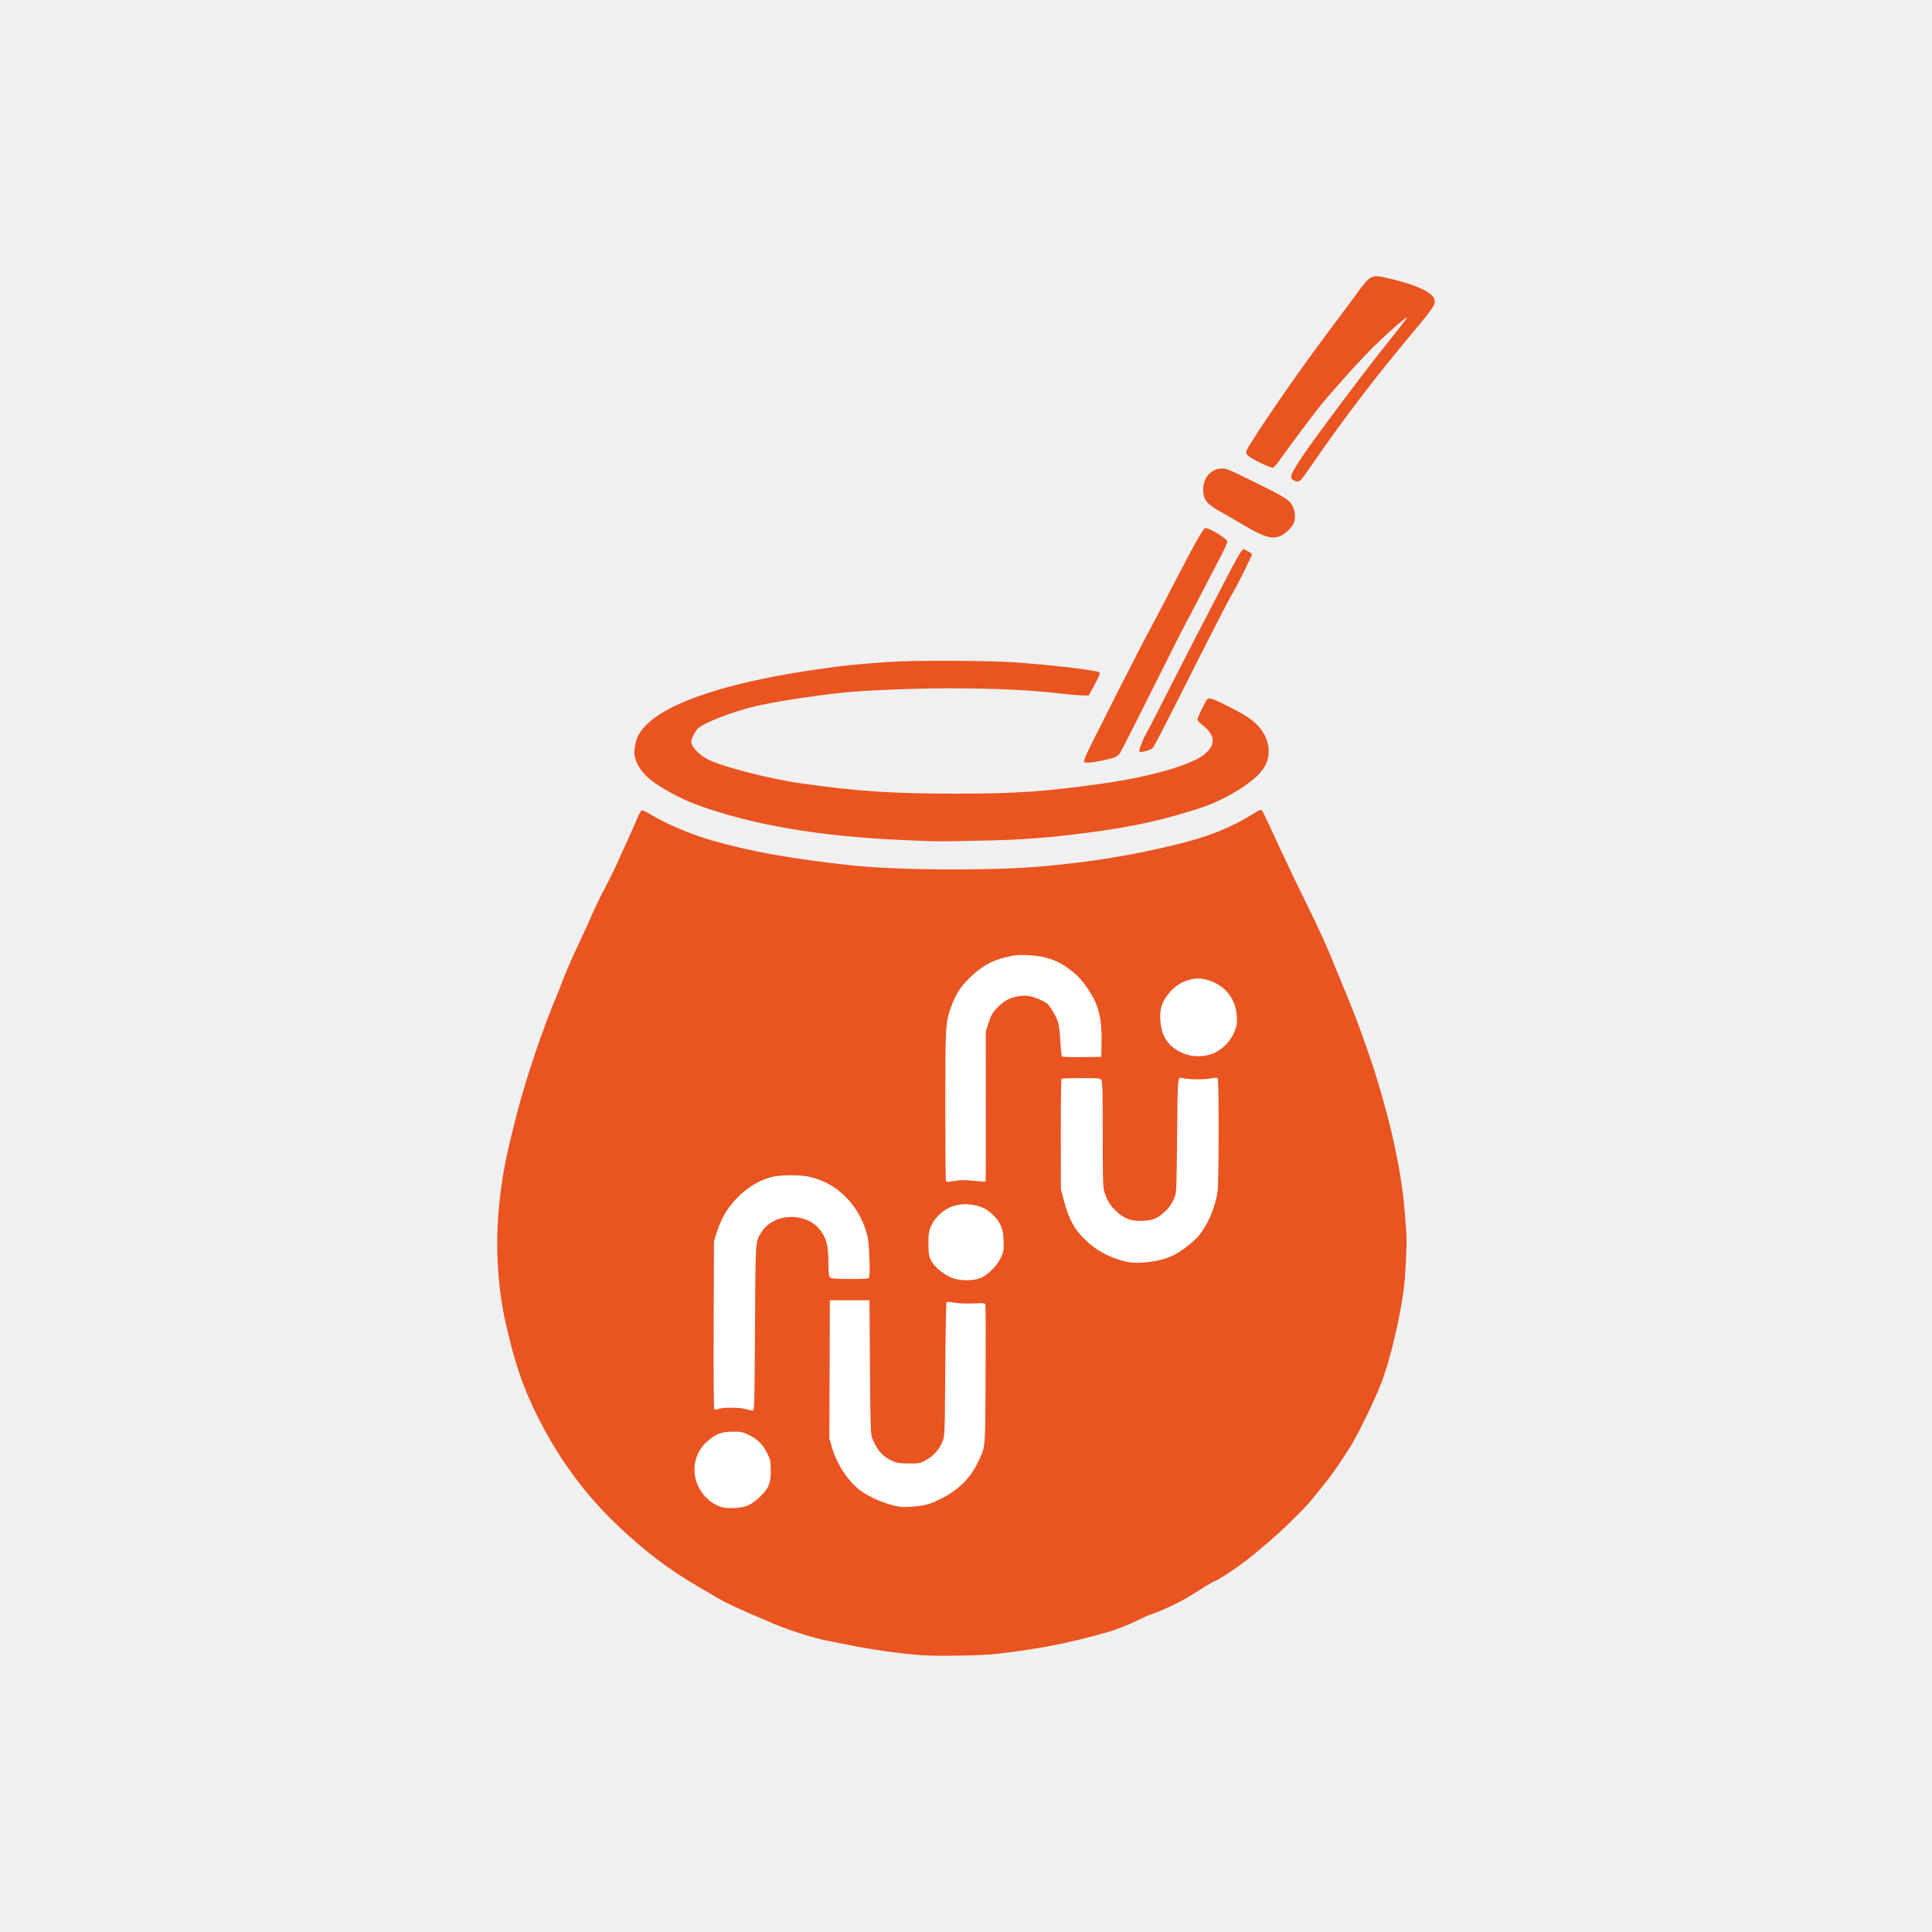
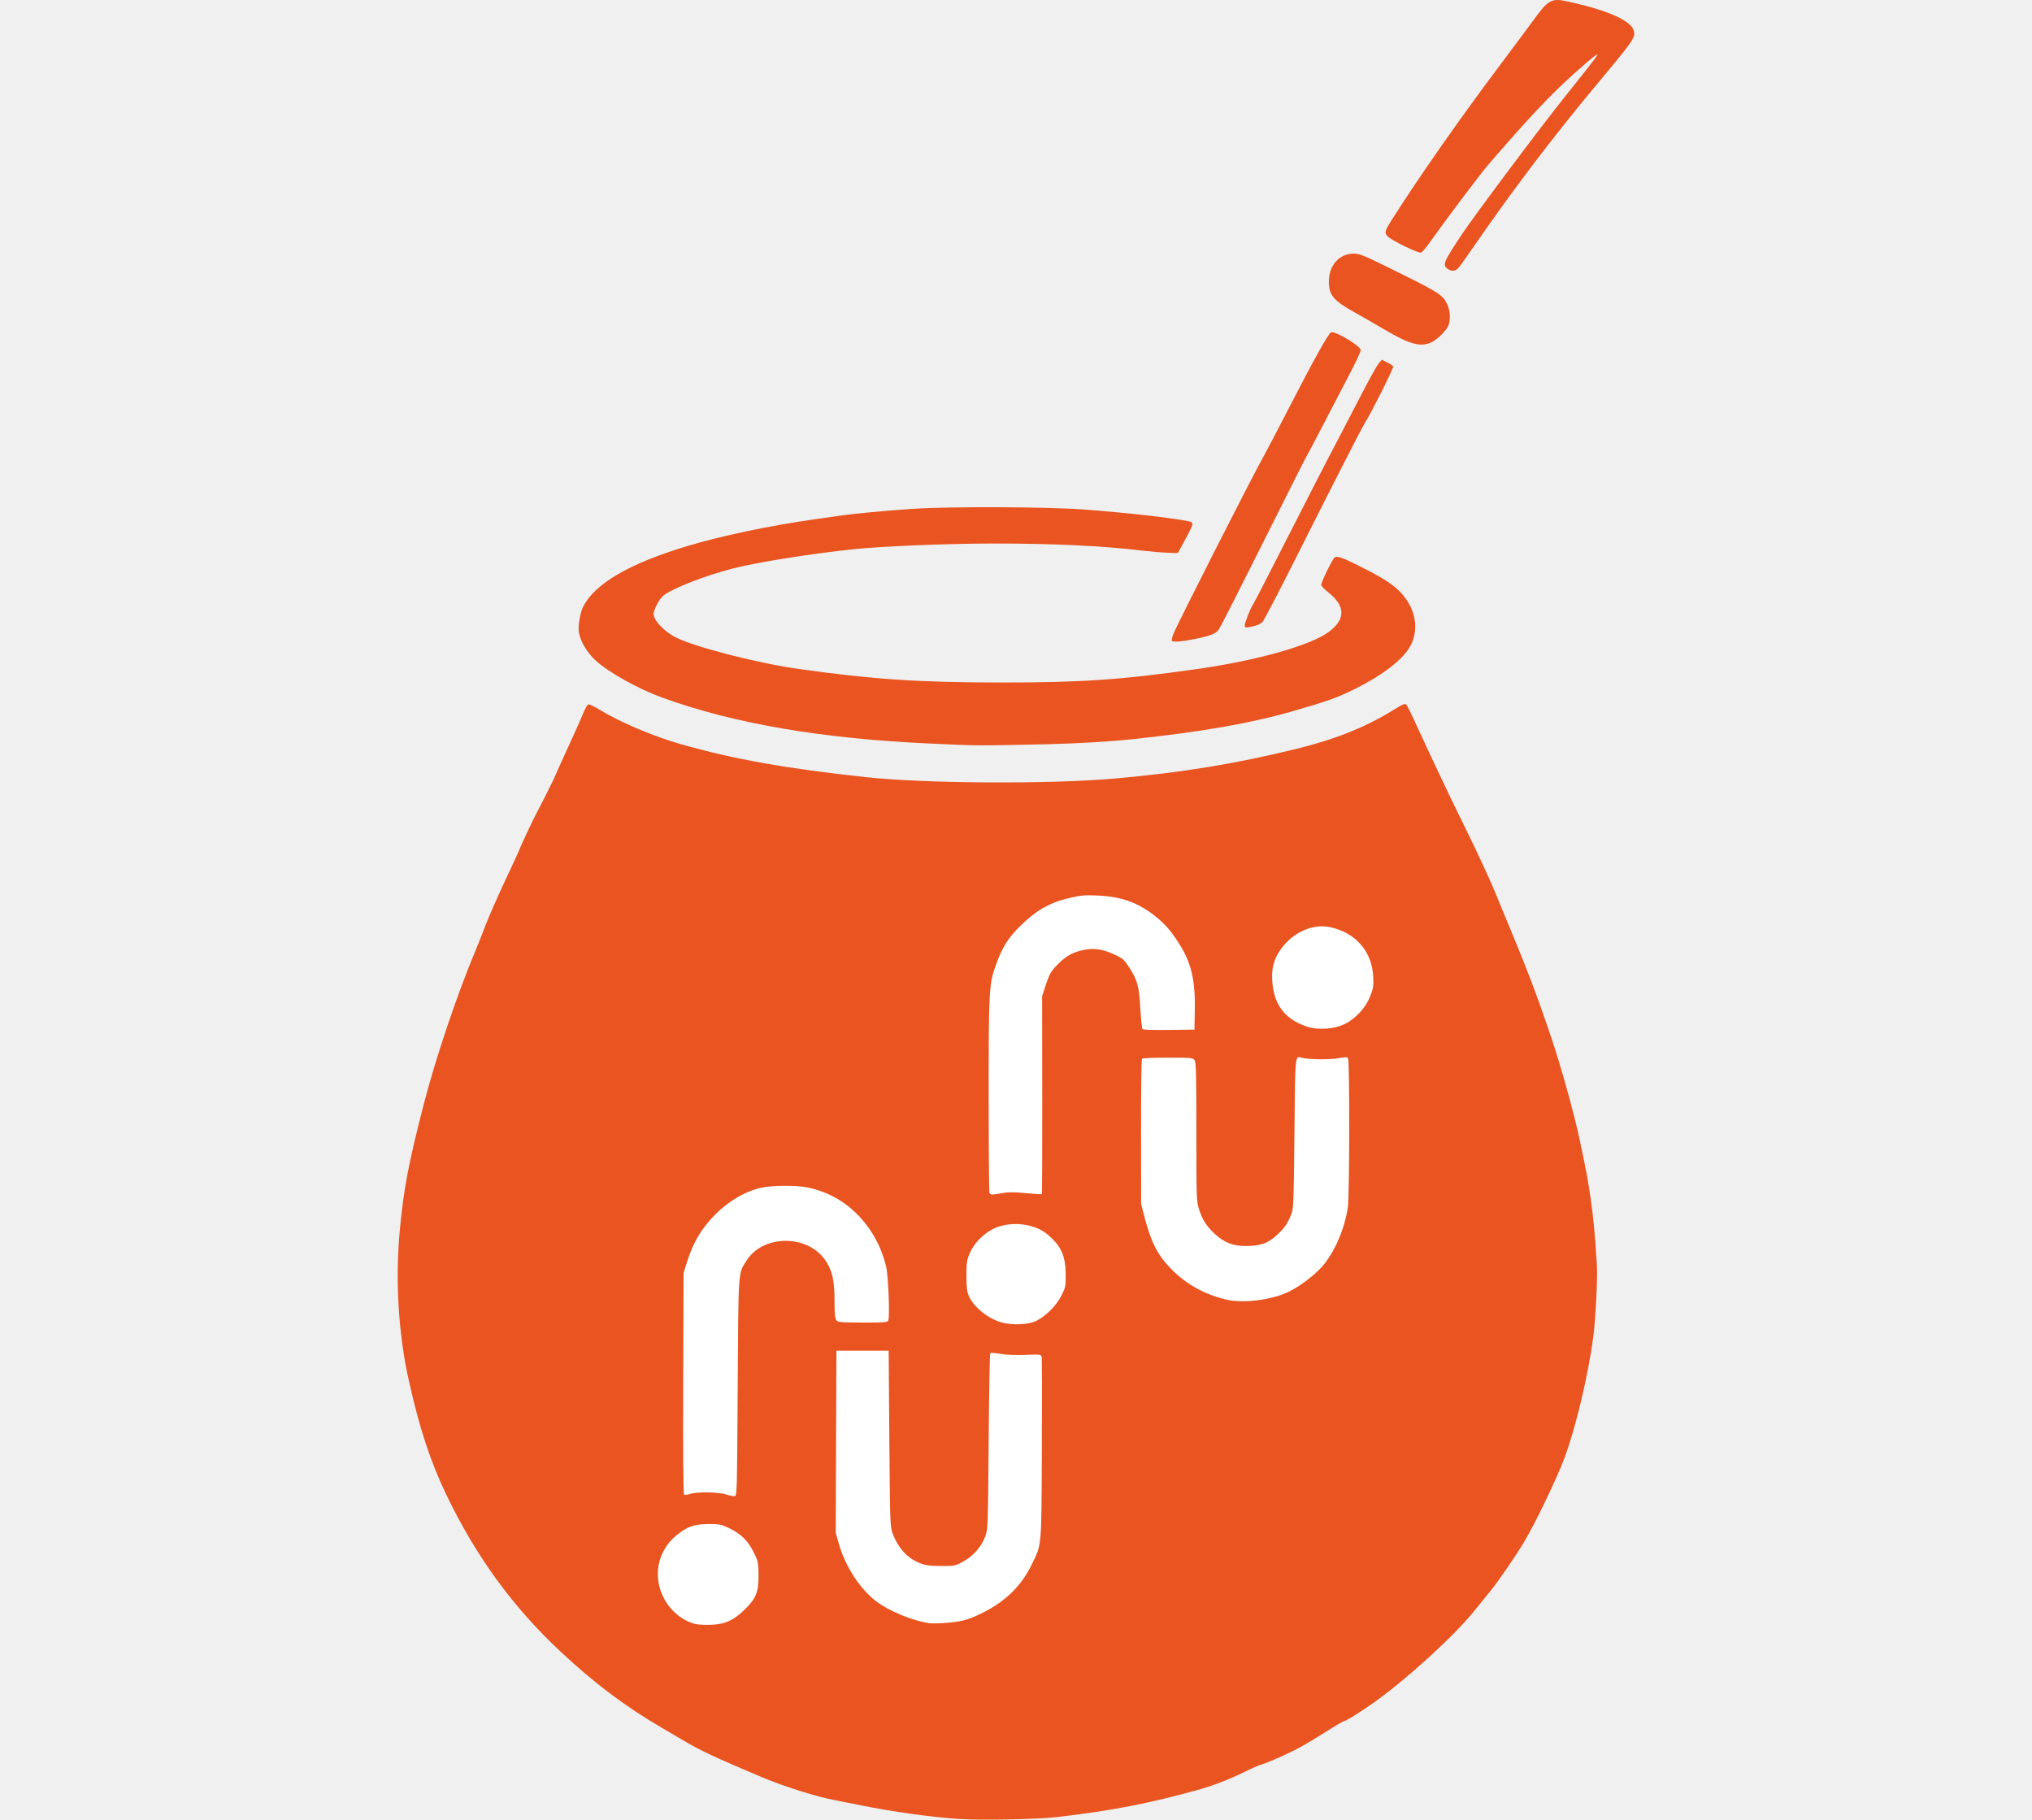
- <svg xmlns="http://www.w3.org/2000/svg" version="1.1" id="svg1" width="1000" height="1000" viewBox="0 0 1000 1000" xml:space="preserve">
+ <svg xmlns="http://www.w3.org/2000/svg" version="1.1" id="svg1" width="1090" height="976" viewBox="0 0 1090 976" xml:space="preserve">
  <defs id="defs1" />
  <g id="g1">
-     <g id="g29" transform="translate(-15.19168,-2.17024)">
-       <g id="g30" transform="translate(-53.03177,16.93099)">
-         <path style="fill:#e95420;fill-opacity:1" d="m 584.292,841.255 c 21.942,-2.567 36.302,-5.359 56.245,-10.935 5.254,-1.469 12.3,-4.247 17.983,-7.089 2.349,-1.175 5.194,-2.384 6.322,-2.688 1.128,-0.304 4.944,-1.888 8.479,-3.521 6.152,-2.841 7.958,-3.864 18.643,-10.565 2.593,-1.626 4.966,-2.957 5.275,-2.957 0.613,0 7.395,-4.278 11.761,-7.419 13.196,-9.492 31.45,-26.198 39.151,-35.831 2.198,-2.75 4.935,-6.125 6.082,-7.5 2.96,-3.549 9.887,-13.618 13.414,-19.5 4.404,-7.344 12.866,-24.962 15.85,-33 4.441,-11.963 9.305,-32.465 11.268,-47.5 0.921,-7.051 1.732,-23.015 1.422,-28.007 -0.772,-12.464 -1.389,-19.004 -2.498,-26.493 -1.213,-8.187 -1.68,-10.676 -4.365,-23.25 -2.124,-9.949 -7.239,-28.344 -10.913,-39.25 -5.891,-17.486 -9.622,-27.281 -18.188,-47.75 -1.554,-3.712 -3.458,-8.325 -4.231,-10.25 -1.625,-4.045 -7.656,-17.005 -11.632,-25 -4.599,-9.246 -13.745,-28.491 -18.171,-38.235 -2.307,-5.079 -4.475,-9.507 -4.817,-9.84 -0.489,-0.476 -1.475,-0.071 -4.622,1.897 -10.89,6.813 -22.801,11.627 -38.167,15.427 -23.907,5.913 -45.373,9.423 -71.833,11.748 -25.366,2.229 -73.985,1.957 -97.25,-0.543 -31.449,-3.38 -52.203,-7.08 -73,-13.015 -10.445,-2.981 -23.706,-8.593 -31.278,-13.236 -2.306,-1.414 -4.489,-2.458 -4.851,-2.319 -0.362,0.139 -1.246,1.684 -1.965,3.434 -1.222,2.972 -4.451,10.167 -8.497,18.931 -0.952,2.062 -2.013,4.457 -2.358,5.321 -0.586,1.469 -5.9,12.093 -7.718,15.429 -1.14,2.092 -6.332,13.181 -6.332,13.523 0,0.154 -2.47,5.523 -5.488,11.93 -3.019,6.407 -6.599,14.552 -7.957,18.098 -1.358,3.547 -3.038,7.798 -3.733,9.448 -7.377,17.502 -15.816,42.523 -20.558,60.955 -5.914,22.985 -7.731,32.48 -9.291,48.545 -1.926,19.833 -0.679,41.191 3.491,59.809 4.203,18.764 8.436,31.646 14.668,44.641 11.541,24.066 25.961,43.915 44.599,61.389 13.378,12.543 25.725,21.842 40.02,30.142 2.75,1.597 6.8,3.973 9,5.281 6.181,3.675 12.062,6.415 30.084,14.022 9.099,3.841 21.745,7.798 29.394,9.199 1.937,0.355 6.335,1.228 9.772,1.94 11.434,2.369 28.109,4.688 38.25,5.318 9.194,0.571 30.912,0.157 38.542,-0.736 z" id="path15" />
-         <path style="fill:#e95420;fill-opacity:1" d="m 741.837,233.375 c 0.556,-0.619 3.336,-4.5 6.177,-8.625 14.929,-21.677 31.093,-42.98 47.736,-62.913 14.642,-17.536 15.55,-18.831 14.992,-21.371 -0.896,-4.078 -10.337,-8.281 -26.347,-11.727 -6.066,-1.306 -7.358,-0.566 -13.223,7.562 -1.607,2.228 -7.554,10.215 -13.214,17.75 -15.701,20.901 -32.222,44.532 -42.264,60.45 -2.863,4.539 -3.003,5.174 -1.456,6.608 1.859,1.724 11.983,6.605 12.938,6.239 0.44,-0.169 1.873,-1.822 3.186,-3.674 6.444,-9.093 19.897,-26.966 23.086,-30.673 15.591,-18.12 24.712,-27.796 34.05,-36.124 7.044,-6.282 9.608,-8.283 8.713,-6.801 -0.713,1.181 -5.188,6.91 -12.459,15.952 -9.226,11.473 -35.492,46.558 -40.593,54.223 -7.144,10.735 -7.662,11.993 -5.551,13.472 1.558,1.091 3.043,0.969 4.226,-0.347 z" id="path28" />
-         <path style="fill:#e95420;fill-opacity:1" d="m 721.949,256.865 c -4.769,-3.186 -4.274,-9.69 0.867,-11.387 2.594,-0.856 5.808,0.344 6.977,2.604 0.855,1.654 0.919,4.905 0.13,6.637 -0.565,1.241 -3.99,3.281 -5.507,3.281 -0.422,0 -1.533,-0.511 -2.467,-1.135 z" id="path27" />
-         <path style="fill:#e95420;fill-opacity:1" d="m 731.25,262.548 c 2.352,-1.094 5.968,-4.702 6.721,-6.705 0.848,-2.257 0.623,-5.832 -0.515,-8.183 -1.907,-3.94 -2.93,-4.569 -25.206,-15.495 -7.674,-3.764 -9.368,-4.414 -11.5,-4.414 -5.654,0 -9.735,4.574 -9.745,10.924 -0.01,5.369 1.711,7.435 10.078,12.106 2.842,1.586 8.092,4.611 11.667,6.723 9.889,5.84 14.24,7.027 18.5,5.045 z" id="path26" />
-         <path style="fill:#e95420;fill-opacity:1" d="m 661.415,373.972 c 1.361,-0.292 2.935,-1.03 3.517,-1.649 0.579,-0.616 6.419,-11.797 12.978,-24.847 15.07,-29.981 25.929,-51.222 27.341,-53.476 2.616,-4.179 11.292,-21.526 11.002,-21.997 -0.176,-0.285 -1.252,-0.993 -2.392,-1.575 l -2.072,-1.057 -1.311,1.571 c -0.721,0.864 -4.058,6.911 -7.415,13.439 -3.357,6.528 -7.299,14.118 -8.761,16.868 -3.445,6.48 -10.548,20.298 -22.811,44.375 -5.428,10.656 -10.081,19.656 -10.342,20 -0.838,1.107 -3.149,6.909 -3.149,7.908 0,1.123 0.14,1.141 3.415,0.439 z" id="path25" />
-         <path style="fill:#e95420;fill-opacity:1" d="m 638.47,378.958 c 6.298,-1.285 8.171,-2.044 9.422,-3.822 0.536,-0.762 8.341,-16.123 17.345,-34.136 9.004,-18.012 16.547,-32.975 16.762,-33.25 0.216,-0.275 3.539,-6.575 7.386,-14 3.847,-7.425 8.596,-16.563 10.555,-20.307 1.958,-3.744 3.561,-7.272 3.561,-7.839 0,-1.606 -10.013,-7.589 -11.649,-6.961 -1.01,0.387 -6.676,10.559 -16.354,29.358 -4.46,8.662 -9.177,17.663 -10.482,20 -4.761,8.524 -33.447,65.018 -34.945,68.82 -0.557,1.414 -0.875,2.707 -0.708,2.875 0.579,0.579 4.018,0.3 9.108,-0.737 z" id="path24" />
-         <path style="fill:#e95420;fill-opacity:1" d="m 580.894,420.249 c 10.866,-0.232 24.352,-1.038 33.356,-1.995 27.035,-2.871 46.175,-6.226 62.735,-10.997 13.848,-3.99 17.847,-5.44 25.015,-9.072 10.829,-5.487 18.528,-11.599 21.157,-16.796 2.914,-5.76 2.115,-12.702 -2.125,-18.457 -2.955,-4.012 -6.612,-6.701 -15.033,-11.057 -9.013,-4.662 -11.748,-5.707 -12.751,-4.874 -0.918,0.762 -5.249,9.62 -5.249,10.736 0,0.407 1.181,1.669 2.625,2.803 6.917,5.437 7.064,10.602 0.442,15.58 -7.063,5.31 -28.17,11.289 -51.567,14.609 -30.102,4.271 -45.75,5.347 -77.25,5.311 -32.515,-0.037 -50.048,-1.21 -79.25,-5.304 -16.088,-2.255 -40.84,-8.605 -48.322,-12.396 C 430.144,376.043 426,371.658 426,369.158 c 0,-1.554 2.08,-5.616 3.575,-6.98 3.033,-2.768 16.462,-8.057 27.753,-10.931 9.538,-2.428 30.181,-5.713 47.172,-7.508 11.085,-1.171 36.944,-2.224 54.75,-2.231 23.79,-0.009 42.833,0.894 58.5,2.772 3.3,0.396 7.791,0.776 9.981,0.845 l 3.981,0.126 2.884,-5.25 c 1.586,-2.888 2.888,-5.626 2.894,-6.085 0.01,-0.514 -0.517,-0.942 -1.364,-1.114 -6.939,-1.407 -24.091,-3.34 -41.125,-4.634 -14.152,-1.076 -53.066,-1.233 -67.25,-0.273 -10.64,0.721 -22.725,1.842 -28,2.598 -1.925,0.276 -6.763,0.964 -10.75,1.528 -17.375,2.46 -36.861,6.573 -50,10.552 -22.601,6.845 -35.983,14.647 -40.629,23.685 -1.124,2.187 -2.046,7.423 -1.727,9.805 0.49,3.655 3.1,8.116 6.651,11.371 5.103,4.676 16.732,11.146 26.204,14.579 28.062,10.171 62.699,16.099 105.13,17.99 19.915,0.888 17.027,0.872 46.264,0.248 z" id="path23" />
-         <path style="fill:#ffffff;fill-opacity:1" d="m 682.399,531.067 c -8.03,-2.659 -12.386,-7.825 -13.41,-15.908 -0.887,-6.997 0.419,-11.485 4.794,-16.468 4.622,-5.264 11.612,-7.907 17.617,-6.66 10.012,2.078 16.49,9.459 17.011,19.379 0.192,3.662 0.053,4.584 -1.153,7.66 -1.81,4.613 -5.664,8.829 -10.04,10.983 -4.181,2.058 -10.383,2.483 -14.819,1.014 z" id="path22" />
-         <path style="fill:#ffffff;fill-opacity:1" d="m 557.803,596.209 c -0.167,-0.435 -0.303,-17.762 -0.303,-38.505 0,-41.438 0.113,-43.375 3,-51.286 2.412,-6.609 4.737,-10.271 9.473,-14.918 6.075,-5.961 11.373,-9.015 18.682,-10.771 4.957,-1.19 6.278,-1.315 11.595,-1.094 9.227,0.384 15.921,2.776 22.542,8.055 3.972,3.167 6.04,5.537 9.432,10.805 4.761,7.396 6.404,14.383 6.172,26.255 l -0.146,7.5 -9.964,0.136 c -5.48,0.075 -10.161,-0.061 -10.402,-0.302 -0.241,-0.241 -0.626,-3.902 -0.856,-8.136 -0.475,-8.736 -1.217,-11.371 -4.648,-16.509 -1.827,-2.736 -2.46,-3.26 -5.741,-4.756 -4.43,-2.019 -7.904,-2.51 -11.911,-1.683 -4.076,0.841 -6.507,2.146 -9.641,5.175 -3.086,2.982 -3.712,4.049 -5.388,9.182 l -1.232,3.775 0.052,38.732 c 0.029,21.302 -0.043,38.827 -0.16,38.943 -0.117,0.117 -2.948,-0.056 -6.293,-0.383 -4.66,-0.456 -6.823,-0.458 -9.256,-0.01 -4.131,0.761 -4.643,0.74 -5.006,-0.206 z" id="path21" />
-         <path style="fill:#ffffff;fill-opacity:1" d="m 651.011,638.253 c -8.315,-1.892 -15.514,-5.778 -21.31,-11.503 -5.726,-5.656 -8.319,-10.572 -11.052,-20.956 l -1.328,-5.045 -0.035,-28.333 c -0.019,-15.583 0.153,-28.521 0.384,-28.75 0.231,-0.229 4.805,-0.417 10.165,-0.417 9.071,0 9.796,0.067 10.456,0.971 0.592,0.81 0.71,5.46 0.71,28.081 0,25.149 0.068,27.329 0.942,30.137 1.287,4.135 3.004,6.907 6.032,9.74 3.809,3.563 7.26,4.969 12.234,4.984 6.018,0.018 8.941,-1.028 12.633,-4.518 3.014,-2.85 3.944,-4.241 5.564,-8.325 0.716,-1.805 0.854,-5.777 1.083,-31.212 0.282,-31.322 0.21,-30.55 2.762,-29.842 2.587,0.718 11.002,0.848 14.322,0.222 3.005,-0.567 3.575,-0.56 3.962,0.051 0.657,1.039 0.59,53.5 -0.075,58.281 -1.211,8.703 -5.439,18.333 -10.454,23.806 -2.919,3.185 -8.357,7.283 -12.344,9.302 -6.547,3.315 -17.943,4.853 -24.65,3.327 z" id="path20" />
-         <path style="fill:#ffffff;fill-opacity:1" d="m 562.866,647.241 c -5.167,-1.294 -11.112,-5.949 -13.033,-10.207 -0.843,-1.867 -1.036,-3.337 -1.057,-8.035 -0.022,-4.95 0.142,-6.166 1.177,-8.737 1.595,-3.96 5.284,-7.825 9.41,-9.855 6.433,-3.167 15.995,-2.195 21.147,2.15 5.404,4.556 7.151,8.363 7.204,15.693 0.034,4.74 -0.053,5.178 -1.686,8.411 -1.976,3.913 -6.098,8.049 -9.862,9.894 -2.977,1.459 -8.978,1.769 -13.3,0.686 z" id="path19" />
-         <path style="fill:#ffffff;fill-opacity:1" d="m 454.5,714.666 c -2.908,-0.973 -11.583,-1.107 -14.171,-0.218 -1.199,0.412 -2.098,0.483 -2.391,0.19 -0.288,-0.288 -0.412,-17.168 -0.32,-43.679 l 0.15,-43.209 1.406,-4.47 c 2.38,-7.569 5.592,-12.966 10.961,-18.418 5.282,-5.363 12.072,-9.289 18.352,-10.61 4.466,-0.939 13.704,-0.961 18.014,-0.043 8.172,1.742 14.906,5.577 20.556,11.707 4.957,5.379 8.54,12.162 10.209,19.333 0.895,3.847 1.502,20.213 0.787,21.25 -0.431,0.625 -2.114,0.743 -10.104,0.71 -8.745,-0.036 -9.647,-0.122 -10.267,-0.971 -0.496,-0.678 -0.68,-2.792 -0.68,-7.782 0,-7.889 -0.896,-11.746 -3.66,-15.757 -7.004,-10.164 -24.381,-10.054 -30.881,0.195 -3.326,5.243 -3.171,3.011 -3.453,49.854 -0.253,42.046 -0.266,42.501 -1.256,42.585 -0.55,0.046 -2.013,-0.254 -3.25,-0.668 z" id="path18" />
-         <path style="fill:#ffffff;fill-opacity:1" d="m 534.25,765.181 c -6.444,-0.889 -15.82,-4.732 -20.812,-8.53 -6.428,-4.892 -12.179,-13.702 -14.701,-22.521 l -1.252,-4.379 0.132,-35.75 0.132,-35.75 H 508 518.25 l 0.264,34.5 c 0.247,32.279 0.325,34.661 1.211,37 2.269,5.988 5.811,9.897 10.736,11.847 2.261,0.895 3.831,1.109 8.29,1.129 5.338,0.024 5.593,-0.026 8.666,-1.692 3.969,-2.152 7.211,-5.796 8.685,-9.762 1.113,-2.994 1.125,-3.323 1.386,-37.355 0.145,-18.884 0.427,-34.498 0.627,-34.698 0.2,-0.2 2.052,-0.075 4.115,0.278 2.349,0.402 6,0.549 9.769,0.394 5.821,-0.24 6.027,-0.213 6.285,0.815 0.147,0.585 0.186,16.922 0.088,36.304 -0.2,39.464 0.034,36.831 -4.022,45.22 -4.053,8.384 -10.379,14.53 -19.599,19.045 -5.655,2.768 -8.174,3.399 -15.5,3.882 -1.925,0.127 -4.175,0.138 -5,0.024 z" id="path17" />
-         <path style="fill:#ffffff;fill-opacity:1" d="m 442.367,765.488 c -4.882,-1.232 -9.424,-4.873 -12.098,-9.697 -4.761,-8.589 -2.876,-18.805 4.616,-25.024 4.221,-3.504 7.022,-4.484 12.865,-4.499 4.017,-0.011 4.849,0.155 7.75,1.541 4.731,2.26 7.525,4.973 9.74,9.455 1.753,3.547 1.881,4.117 1.943,8.643 0.094,6.833 -0.861,9.368 -5.137,13.633 -4.491,4.48 -7.88,6.048 -13.537,6.263 -2.343,0.089 -5.106,-0.052 -6.142,-0.313 z" id="path16" />
-       </g>
+     <g id="g16" transform="matrix(1.366894,0,0,1.366894,-231.7014,-175.2708)">
+       <path style="fill:#e95420;fill-opacity:1" d="m 584.292,841.255 c 21.942,-2.567 36.302,-5.359 56.245,-10.935 5.254,-1.469 12.3,-4.247 17.983,-7.089 2.349,-1.175 5.194,-2.384 6.322,-2.688 1.128,-0.304 4.944,-1.888 8.479,-3.521 6.152,-2.841 7.958,-3.864 18.643,-10.565 2.593,-1.626 4.966,-2.957 5.275,-2.957 0.613,0 7.395,-4.278 11.761,-7.419 13.196,-9.492 31.45,-26.198 39.151,-35.831 2.198,-2.75 4.935,-6.125 6.082,-7.5 2.96,-3.549 9.887,-13.618 13.414,-19.5 4.404,-7.344 12.866,-24.962 15.85,-33 4.441,-11.963 9.305,-32.465 11.268,-47.5 0.921,-7.051 1.732,-23.015 1.422,-28.007 -0.772,-12.464 -1.389,-19.004 -2.498,-26.493 -1.213,-8.187 -1.68,-10.676 -4.365,-23.25 -2.124,-9.949 -7.239,-28.344 -10.913,-39.25 -5.891,-17.486 -9.622,-27.281 -18.188,-47.75 -1.554,-3.712 -3.458,-8.325 -4.231,-10.25 -1.625,-4.045 -7.656,-17.005 -11.632,-25 -4.599,-9.246 -13.745,-28.491 -18.171,-38.235 -2.307,-5.079 -4.475,-9.507 -4.817,-9.84 -0.489,-0.476 -1.475,-0.071 -4.622,1.897 -10.89,6.813 -22.801,11.627 -38.167,15.427 -23.907,5.913 -45.373,9.423 -71.833,11.748 -25.366,2.229 -73.985,1.957 -97.25,-0.543 -31.449,-3.38 -52.203,-7.08 -73,-13.015 -10.445,-2.981 -23.706,-8.593 -31.278,-13.236 -2.306,-1.414 -4.489,-2.458 -4.851,-2.319 -0.362,0.139 -1.246,1.684 -1.965,3.434 -1.222,2.972 -4.451,10.167 -8.497,18.931 -0.952,2.062 -2.013,4.457 -2.358,5.321 -0.586,1.469 -5.9,12.093 -7.718,15.429 -1.14,2.092 -6.332,13.181 -6.332,13.523 0,0.154 -2.47,5.523 -5.488,11.93 -3.019,6.407 -6.599,14.552 -7.957,18.098 -1.358,3.547 -3.038,7.798 -3.733,9.448 -7.377,17.502 -15.816,42.523 -20.558,60.955 -5.914,22.985 -7.731,32.48 -9.291,48.545 -1.926,19.833 -0.679,41.191 3.491,59.809 4.203,18.764 8.436,31.646 14.668,44.641 11.541,24.066 25.961,43.915 44.599,61.389 13.378,12.543 25.725,21.842 40.02,30.142 2.75,1.597 6.8,3.973 9,5.281 6.181,3.675 12.062,6.415 30.084,14.022 9.099,3.841 21.745,7.798 29.394,9.199 1.937,0.355 6.335,1.228 9.772,1.94 11.434,2.369 28.109,4.688 38.25,5.318 9.194,0.571 30.912,0.157 38.542,-0.736 z" id="path2" />
+       <path style="fill:#e95420;fill-opacity:1" d="m 741.837,233.375 c 0.556,-0.619 3.336,-4.5 6.177,-8.625 14.929,-21.677 31.093,-42.98 47.736,-62.913 14.642,-17.536 15.55,-18.831 14.992,-21.371 -0.896,-4.078 -10.337,-8.281 -26.347,-11.727 -6.066,-1.306 -7.358,-0.566 -13.223,7.562 -1.607,2.228 -7.554,10.215 -13.214,17.75 -15.701,20.901 -32.222,44.532 -42.264,60.45 -2.863,4.539 -3.003,5.174 -1.456,6.608 1.859,1.724 11.983,6.605 12.938,6.239 0.44,-0.169 1.873,-1.822 3.186,-3.674 6.444,-9.093 19.897,-26.966 23.086,-30.673 15.591,-18.12 24.712,-27.796 34.05,-36.124 7.044,-6.282 9.608,-8.283 8.713,-6.801 -0.713,1.181 -5.188,6.91 -12.459,15.952 -9.226,11.473 -35.492,46.558 -40.593,54.223 -7.144,10.735 -7.662,11.993 -5.551,13.472 1.558,1.091 3.043,0.969 4.226,-0.347 z" id="path15" />
+       <path style="fill:#e95420;fill-opacity:1" d="m 721.949,256.865 c -4.769,-3.186 -4.274,-9.69 0.867,-11.387 2.594,-0.856 5.808,0.344 6.977,2.604 0.855,1.654 0.919,4.905 0.13,6.637 -0.565,1.241 -3.99,3.281 -5.507,3.281 -0.422,0 -1.533,-0.511 -2.467,-1.135 z" id="path14" />
+       <path style="fill:#e95420;fill-opacity:1" d="m 731.25,262.548 c 2.352,-1.094 5.968,-4.702 6.721,-6.705 0.848,-2.257 0.623,-5.832 -0.515,-8.183 -1.907,-3.94 -2.93,-4.569 -25.206,-15.495 -7.674,-3.764 -9.368,-4.414 -11.5,-4.414 -5.654,0 -9.735,4.574 -9.745,10.924 -0.01,5.369 1.711,7.435 10.078,12.106 2.842,1.586 8.092,4.611 11.667,6.723 9.889,5.84 14.24,7.027 18.5,5.045 z" id="path13" />
+       <path style="fill:#e95420;fill-opacity:1" d="m 661.415,373.972 c 1.361,-0.292 2.935,-1.03 3.517,-1.649 0.579,-0.616 6.419,-11.797 12.978,-24.847 15.07,-29.981 25.929,-51.222 27.341,-53.476 2.616,-4.179 11.292,-21.526 11.002,-21.997 -0.176,-0.285 -1.252,-0.993 -2.392,-1.575 l -2.072,-1.057 -1.311,1.571 c -0.721,0.864 -4.058,6.911 -7.415,13.439 -3.357,6.528 -7.299,14.118 -8.761,16.868 -3.445,6.48 -10.548,20.298 -22.811,44.375 -5.428,10.656 -10.081,19.656 -10.342,20 -0.838,1.107 -3.149,6.909 -3.149,7.908 0,1.123 0.14,1.141 3.415,0.439 z" id="path12" />
+       <path style="fill:#e95420;fill-opacity:1" d="m 638.47,378.958 c 6.298,-1.285 8.171,-2.044 9.422,-3.822 0.536,-0.762 8.341,-16.123 17.345,-34.136 9.004,-18.012 16.547,-32.975 16.762,-33.25 0.216,-0.275 3.539,-6.575 7.386,-14 3.847,-7.425 8.596,-16.563 10.555,-20.307 1.958,-3.744 3.561,-7.272 3.561,-7.839 0,-1.606 -10.013,-7.589 -11.649,-6.961 -1.01,0.387 -6.676,10.559 -16.354,29.358 -4.46,8.662 -9.177,17.663 -10.482,20 -4.761,8.524 -33.447,65.018 -34.945,68.82 -0.557,1.414 -0.875,2.707 -0.708,2.875 0.579,0.579 4.018,0.3 9.108,-0.737 z" id="path11" />
+       <path style="fill:#e95420;fill-opacity:1" d="m 580.894,420.249 c 10.866,-0.232 24.352,-1.038 33.356,-1.995 27.035,-2.871 46.175,-6.226 62.735,-10.997 13.848,-3.99 17.847,-5.44 25.015,-9.072 10.829,-5.487 18.528,-11.599 21.157,-16.796 2.914,-5.76 2.115,-12.702 -2.125,-18.457 -2.955,-4.012 -6.612,-6.701 -15.033,-11.057 -9.013,-4.662 -11.748,-5.707 -12.751,-4.874 -0.918,0.762 -5.249,9.62 -5.249,10.736 0,0.407 1.181,1.669 2.625,2.803 6.917,5.437 7.064,10.602 0.442,15.58 -7.063,5.31 -28.17,11.289 -51.567,14.609 -30.102,4.271 -45.75,5.347 -77.25,5.311 -32.515,-0.037 -50.048,-1.21 -79.25,-5.304 -16.088,-2.255 -40.84,-8.605 -48.322,-12.396 C 430.144,376.043 426,371.658 426,369.158 c 0,-1.554 2.08,-5.616 3.575,-6.98 3.033,-2.768 16.462,-8.057 27.753,-10.931 9.538,-2.428 30.181,-5.713 47.172,-7.508 11.085,-1.171 36.944,-2.224 54.75,-2.231 23.79,-0.009 42.833,0.894 58.5,2.772 3.3,0.396 7.791,0.776 9.981,0.845 l 3.981,0.126 2.884,-5.25 c 1.586,-2.888 2.888,-5.626 2.894,-6.085 0.01,-0.514 -0.517,-0.942 -1.364,-1.114 -6.939,-1.407 -24.091,-3.34 -41.125,-4.634 -14.152,-1.076 -53.066,-1.233 -67.25,-0.273 -10.64,0.721 -22.725,1.842 -28,2.598 -1.925,0.276 -6.763,0.964 -10.75,1.528 -17.375,2.46 -36.861,6.573 -50,10.552 -22.601,6.845 -35.983,14.647 -40.629,23.685 -1.124,2.187 -2.046,7.423 -1.727,9.805 0.49,3.655 3.1,8.116 6.651,11.371 5.103,4.676 16.732,11.146 26.204,14.579 28.062,10.171 62.699,16.099 105.13,17.99 19.915,0.888 17.027,0.872 46.264,0.248 z" id="path10" />
+       <path style="fill:#ffffff;fill-opacity:1" d="m 682.399,531.067 c -8.03,-2.659 -12.386,-7.825 -13.41,-15.908 -0.887,-6.997 0.419,-11.485 4.794,-16.468 4.622,-5.264 11.612,-7.907 17.617,-6.66 10.012,2.078 16.49,9.459 17.011,19.379 0.192,3.662 0.053,4.584 -1.153,7.66 -1.81,4.613 -5.664,8.829 -10.04,10.983 -4.181,2.058 -10.383,2.483 -14.819,1.014 z" id="path9" />
+       <path style="fill:#ffffff;fill-opacity:1" d="m 557.803,596.209 c -0.167,-0.435 -0.303,-17.762 -0.303,-38.505 0,-41.438 0.113,-43.375 3,-51.286 2.412,-6.609 4.737,-10.271 9.473,-14.918 6.075,-5.961 11.373,-9.015 18.682,-10.771 4.957,-1.19 6.278,-1.315 11.595,-1.094 9.227,0.384 15.921,2.776 22.542,8.055 3.972,3.167 6.04,5.537 9.432,10.805 4.761,7.396 6.404,14.383 6.172,26.255 l -0.146,7.5 -9.964,0.136 c -5.48,0.075 -10.161,-0.061 -10.402,-0.302 -0.241,-0.241 -0.626,-3.902 -0.856,-8.136 -0.475,-8.736 -1.217,-11.371 -4.648,-16.509 -1.827,-2.736 -2.46,-3.26 -5.741,-4.756 -4.43,-2.019 -7.904,-2.51 -11.911,-1.683 -4.076,0.841 -6.507,2.146 -9.641,5.175 -3.086,2.982 -3.712,4.049 -5.388,9.182 l -1.232,3.775 0.052,38.732 c 0.029,21.302 -0.043,38.827 -0.16,38.943 -0.117,0.117 -2.948,-0.056 -6.293,-0.383 -4.66,-0.456 -6.823,-0.458 -9.256,-0.01 -4.131,0.761 -4.643,0.74 -5.006,-0.206 z" id="path8" />
+       <path style="fill:#ffffff;fill-opacity:1" d="m 651.011,638.253 c -8.315,-1.892 -15.514,-5.778 -21.31,-11.503 -5.726,-5.656 -8.319,-10.572 -11.052,-20.956 l -1.328,-5.045 -0.035,-28.333 c -0.019,-15.583 0.153,-28.521 0.384,-28.75 0.231,-0.229 4.805,-0.417 10.165,-0.417 9.071,0 9.796,0.067 10.456,0.971 0.592,0.81 0.71,5.46 0.71,28.081 0,25.149 0.068,27.329 0.942,30.137 1.287,4.135 3.004,6.907 6.032,9.74 3.809,3.563 7.26,4.969 12.234,4.984 6.018,0.018 8.941,-1.028 12.633,-4.518 3.014,-2.85 3.944,-4.241 5.564,-8.325 0.716,-1.805 0.854,-5.777 1.083,-31.212 0.282,-31.322 0.21,-30.55 2.762,-29.842 2.587,0.718 11.002,0.848 14.322,0.222 3.005,-0.567 3.575,-0.56 3.962,0.051 0.657,1.039 0.59,53.5 -0.075,58.281 -1.211,8.703 -5.439,18.333 -10.454,23.806 -2.919,3.185 -8.357,7.283 -12.344,9.302 -6.547,3.315 -17.943,4.853 -24.65,3.327 z" id="path7" />
+       <path style="fill:#ffffff;fill-opacity:1" d="m 562.866,647.241 c -5.167,-1.294 -11.112,-5.949 -13.033,-10.207 -0.843,-1.867 -1.036,-3.337 -1.057,-8.035 -0.022,-4.95 0.142,-6.166 1.177,-8.737 1.595,-3.96 5.284,-7.825 9.41,-9.855 6.433,-3.167 15.995,-2.195 21.147,2.15 5.404,4.556 7.151,8.363 7.204,15.693 0.034,4.74 -0.053,5.178 -1.686,8.411 -1.976,3.913 -6.098,8.049 -9.862,9.894 -2.977,1.459 -8.978,1.769 -13.3,0.686 z" id="path6" />
+       <path style="fill:#ffffff;fill-opacity:1" d="m 454.5,714.666 c -2.908,-0.973 -11.583,-1.107 -14.171,-0.218 -1.199,0.412 -2.098,0.483 -2.391,0.19 -0.288,-0.288 -0.412,-17.168 -0.32,-43.679 l 0.15,-43.209 1.406,-4.47 c 2.38,-7.569 5.592,-12.966 10.961,-18.418 5.282,-5.363 12.072,-9.289 18.352,-10.61 4.466,-0.939 13.704,-0.961 18.014,-0.043 8.172,1.742 14.906,5.577 20.556,11.707 4.957,5.379 8.54,12.162 10.209,19.333 0.895,3.847 1.502,20.213 0.787,21.25 -0.431,0.625 -2.114,0.743 -10.104,0.71 -8.745,-0.036 -9.647,-0.122 -10.267,-0.971 -0.496,-0.678 -0.68,-2.792 -0.68,-7.782 0,-7.889 -0.896,-11.746 -3.66,-15.757 -7.004,-10.164 -24.381,-10.054 -30.881,0.195 -3.326,5.243 -3.171,3.011 -3.453,49.854 -0.253,42.046 -0.266,42.501 -1.256,42.585 -0.55,0.046 -2.013,-0.254 -3.25,-0.668 z" id="path5" />
+       <path style="fill:#ffffff;fill-opacity:1" d="m 534.25,765.181 c -6.444,-0.889 -15.82,-4.732 -20.812,-8.53 -6.428,-4.892 -12.179,-13.702 -14.701,-22.521 l -1.252,-4.379 0.132,-35.75 0.132,-35.75 H 508 518.25 l 0.264,34.5 c 0.247,32.279 0.325,34.661 1.211,37 2.269,5.988 5.811,9.897 10.736,11.847 2.261,0.895 3.831,1.109 8.29,1.129 5.338,0.024 5.593,-0.026 8.666,-1.692 3.969,-2.152 7.211,-5.796 8.685,-9.762 1.113,-2.994 1.125,-3.323 1.386,-37.355 0.145,-18.884 0.427,-34.498 0.627,-34.698 0.2,-0.2 2.052,-0.075 4.115,0.278 2.349,0.402 6,0.549 9.769,0.394 5.821,-0.24 6.027,-0.213 6.285,0.815 0.147,0.585 0.186,16.922 0.088,36.304 -0.2,39.464 0.034,36.831 -4.022,45.22 -4.053,8.384 -10.379,14.53 -19.599,19.045 -5.655,2.768 -8.174,3.399 -15.5,3.882 -1.925,0.127 -4.175,0.138 -5,0.024 z" id="path4" />
+       <path style="fill:#ffffff;fill-opacity:1" d="m 442.367,765.488 c -4.882,-1.232 -9.424,-4.873 -12.098,-9.697 -4.761,-8.589 -2.876,-18.805 4.616,-25.024 4.221,-3.504 7.022,-4.484 12.865,-4.499 4.017,-0.011 4.849,0.155 7.75,1.541 4.731,2.26 7.525,4.973 9.74,9.455 1.753,3.547 1.881,4.117 1.943,8.643 0.094,6.833 -0.861,9.368 -5.137,13.633 -4.491,4.48 -7.88,6.048 -13.537,6.263 -2.343,0.089 -5.106,-0.052 -6.142,-0.313 z" id="path3" />
    </g>
    <path style="fill:none;fill-opacity:1" d="M 1e-5,488 V 0 H 545 1090 v 488 488 H 545 1e-5 Z" id="path1" />
  </g>
</svg>
